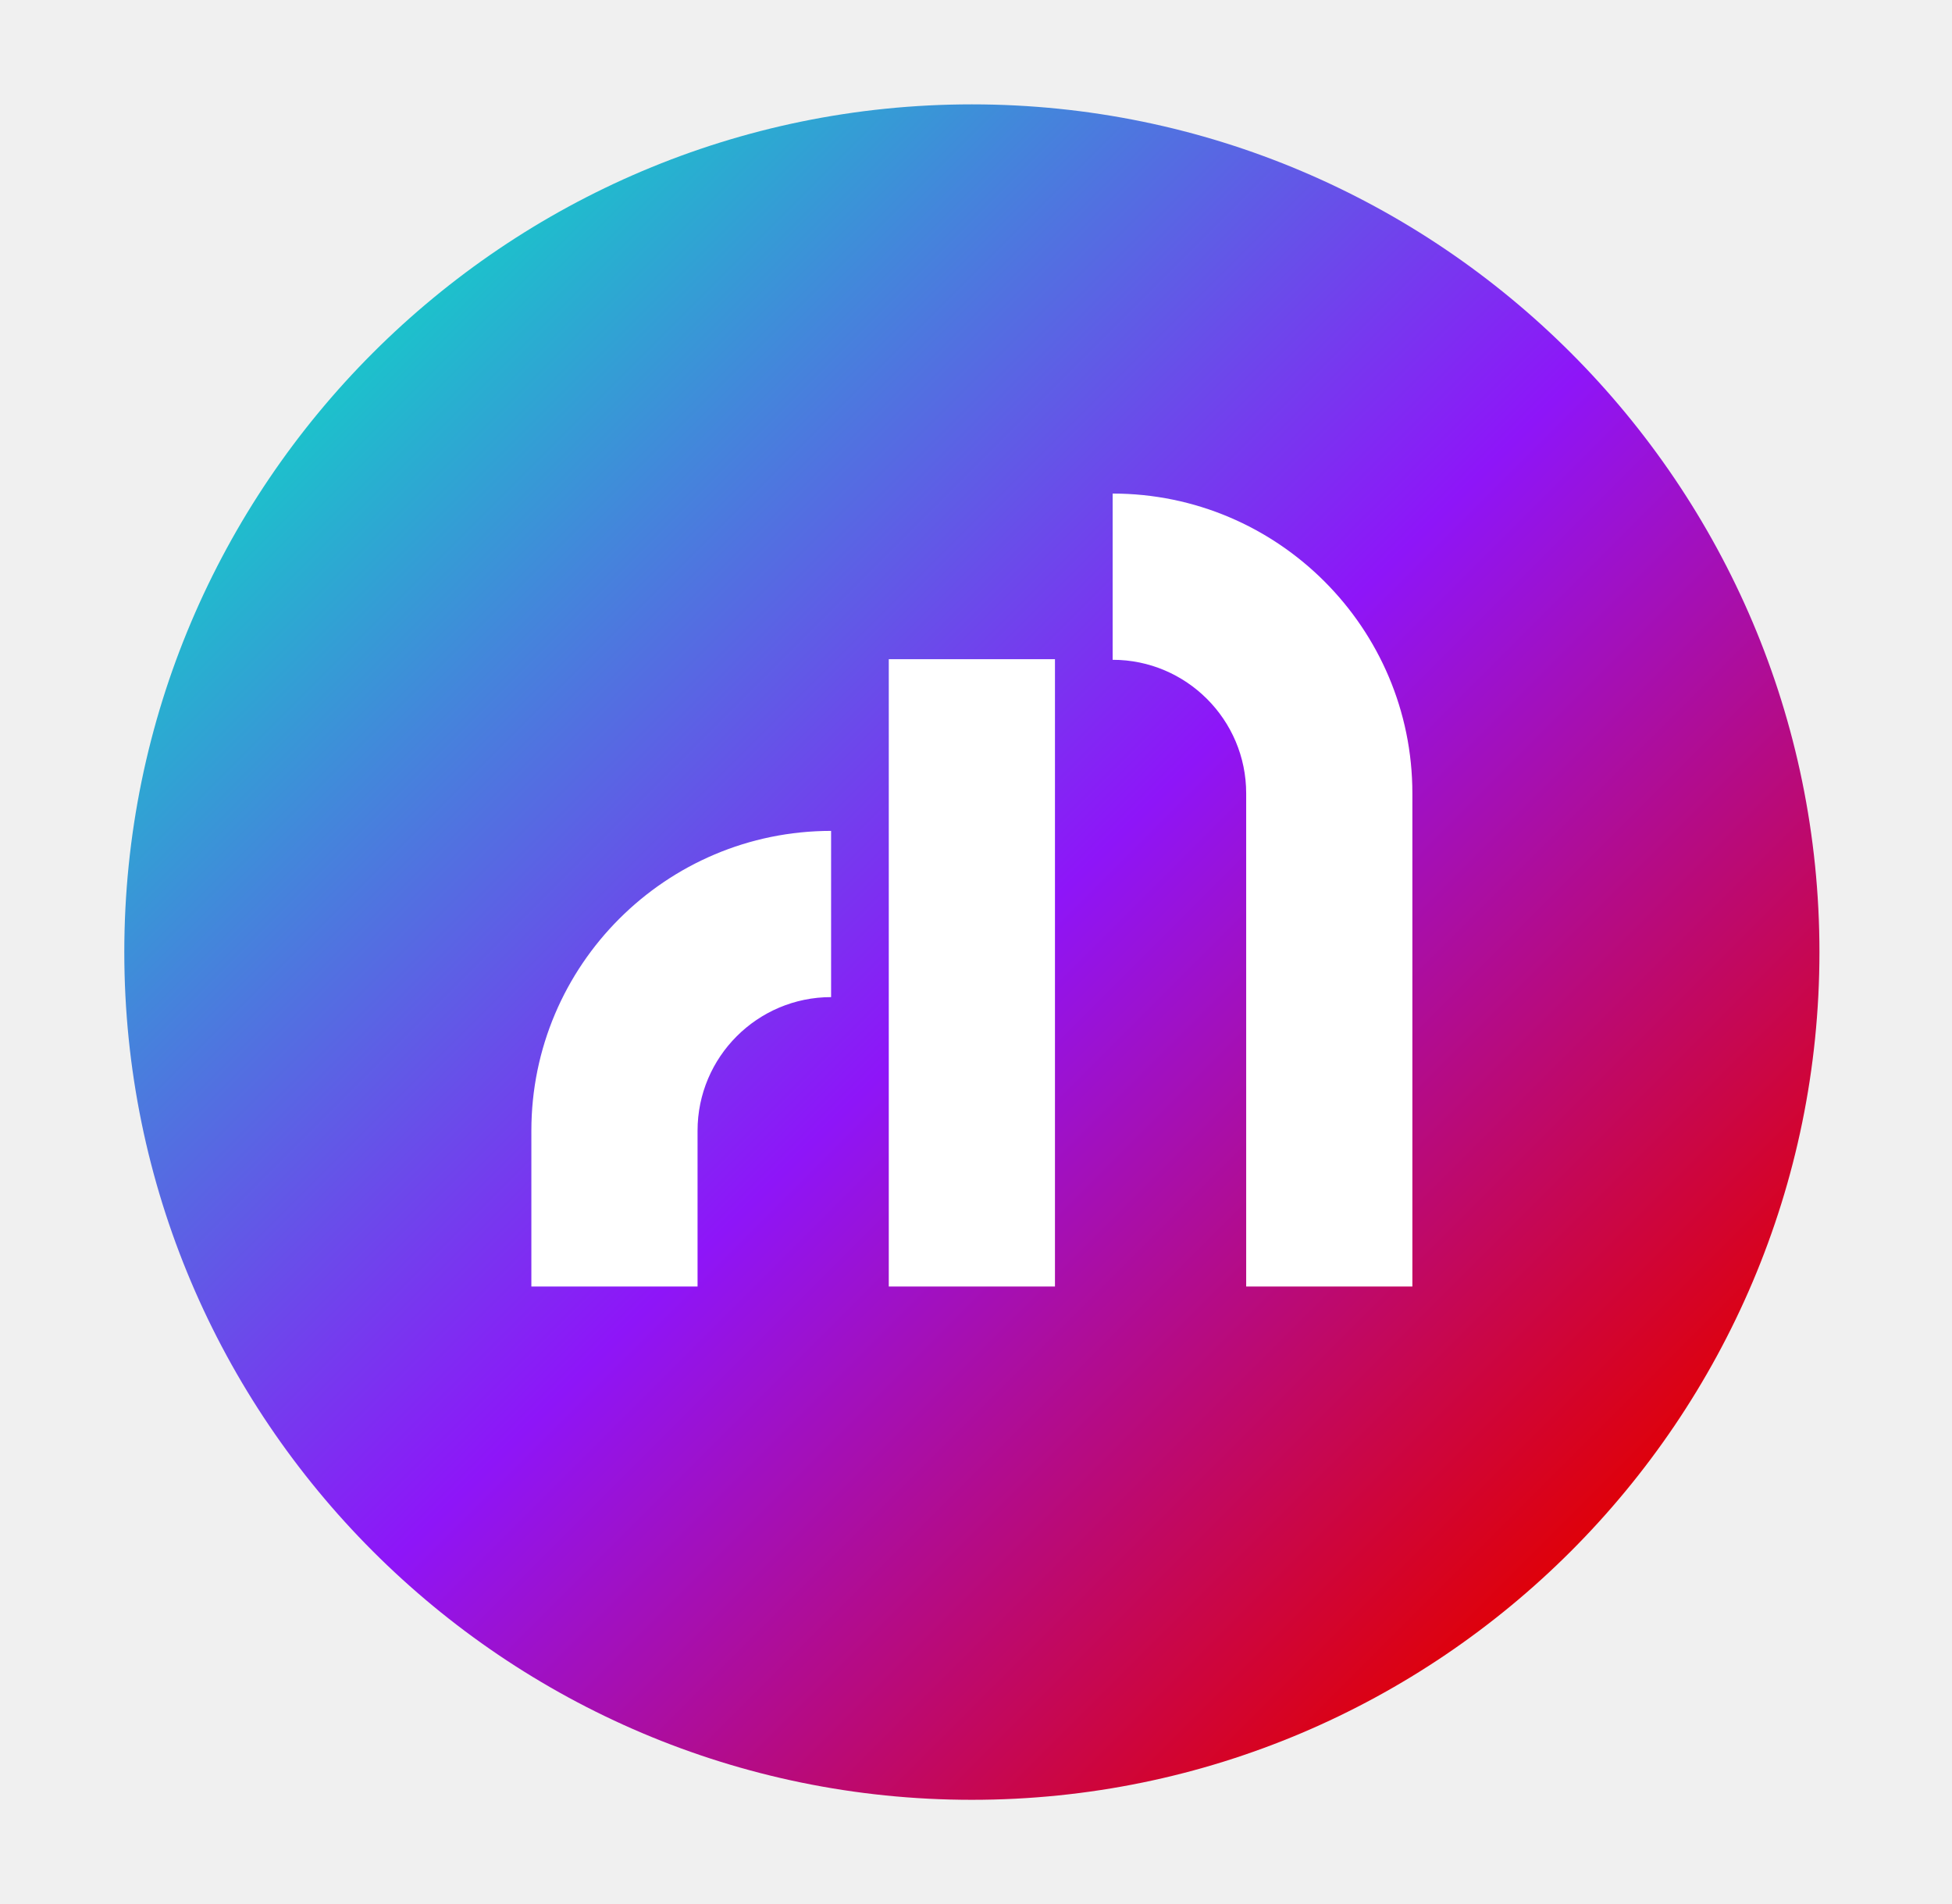
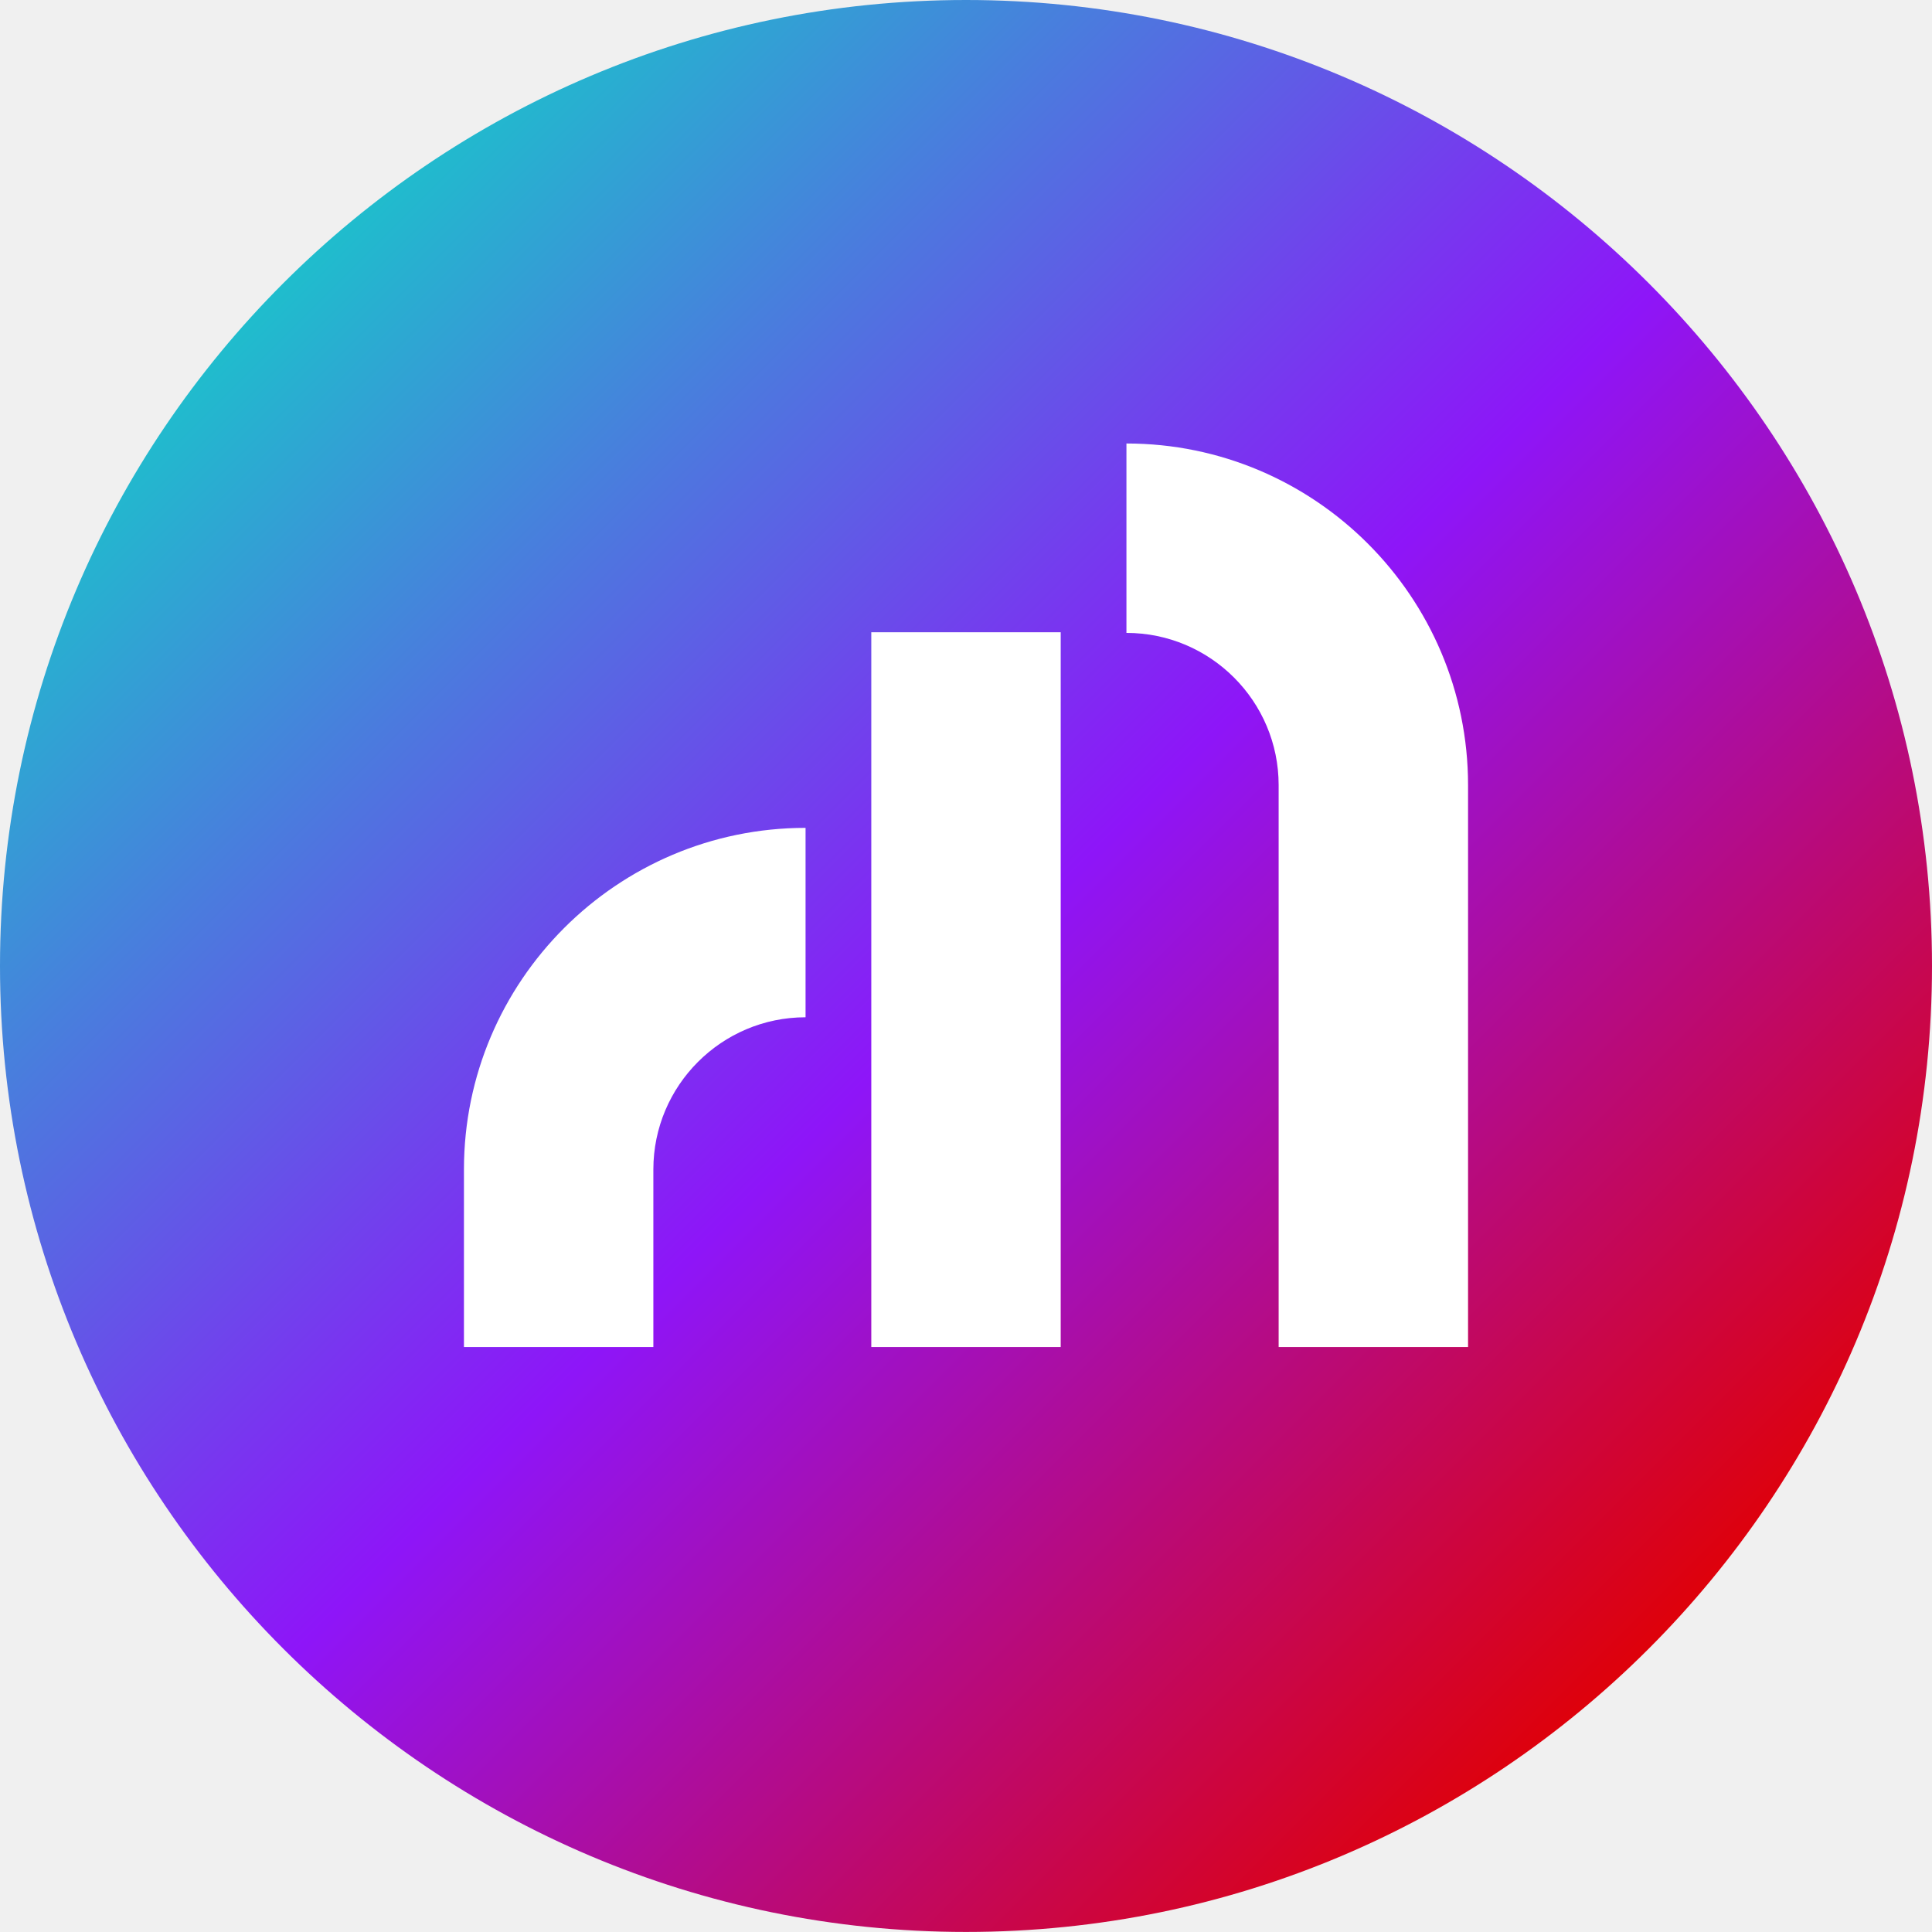
- <svg xmlns="http://www.w3.org/2000/svg" xmlns:xlink="http://www.w3.org/1999/xlink" xml:space="preserve" viewBox="0 0 397 387">
-   <defs>
-     <path id="a" d="M25.28 193.59c0 95.05 77.33 172.38 172.38 172.38s172.38-77.33 172.38-172.38S292.71 21.22 197.66 21.22 25.28 98.54 25.28 193.59" />
-   </defs>
-   <clipPath id="b">
-     <use xlink:href="#a" style="overflow:visible" />
-   </clipPath>
-   <linearGradient id="c" x1="-761.904" x2="-760.904" y1="737.106" y2="737.106" gradientTransform="scale(357.2363 -357.2363)rotate(-45 -1270.846 -551.486)" gradientUnits="userSpaceOnUse">
-     <stop offset="0" style="stop-color:#1dc0cc" />
-     <stop offset=".5" style="stop-color:#8e15f8" />
-     <stop offset="1" style="stop-color:#e20000" />
-   </linearGradient>
-   <path d="m197.66-151.16 344.75 344.75-344.75 344.75-344.75-344.75z" style="clip-path:url(#b);fill:url(#c)" />
-   <defs>
-     <path id="d" d="M-206.84-346.41h1920v1080h-1920z" />
-   </defs>
-   <clipPath id="e">
-     <use xlink:href="#d" style="overflow:visible" />
-   </clipPath>
-   <path d="M287.25 161.32V261.6h-33.8V161.32c0-14.97-12.18-27.16-27.16-27.16v-33.8c33.61 0 60.96 27.34 60.96 60.96M169.03 168.95v33.8c-14.98 0-27.16 12.18-27.16 27.16v31.69h-33.8v-31.69c0-33.62 27.35-60.96 60.96-60.96M180.76 134.04h33.8V261.6h-33.8z" style="clip-path:url(#e);fill:#fff" />
+ <svg xmlns="http://www.w3.org/2000/svg" xmlns:xlink="http://www.w3.org/1999/xlink" xml:space="preserve" width="344.76" height="344.75">
+   <g transform="translate(-25.28 -21.22)">
+     <defs>
+       <path id="a" d="M25.28 193.59c0 95.05 77.33 172.38 172.38 172.38s172.38-77.33 172.38-172.38S292.71 21.22 197.66 21.22 25.28 98.54 25.28 193.59" />
+     </defs>
+     <clipPath id="c">
+       <use xlink:href="#a" style="overflow:visible" />
+     </clipPath>
+     <linearGradient id="b" x1="-761.904" x2="-760.904" y1="737.106" y2="737.106" gradientTransform="scale(357.2363 -357.2363)rotate(-45 -1270.846 -551.486)" gradientUnits="userSpaceOnUse">
+       <stop offset="0" style="stop-color:#1dc0cc" />
+       <stop offset=".5" style="stop-color:#8e15f8" />
+       <stop offset="1" style="stop-color:#e20000" />
+     </linearGradient>
+     <path d="m197.66 538.34-344.75-344.75 344.75-344.75 344.75 344.75z" clip-path="url(#c)" style="fill:url(#b)" />
+   </g>
+   <g transform="translate(-25.28 -21.22)">
+     <defs>
+       <path id="d" d="M-206.84-346.41h1920v1080h-1920z" />
+     </defs>
+     <clipPath id="e">
+       <use xlink:href="#d" style="overflow:visible" />
+     </clipPath>
+     <path d="M287.25 161.32V261.6h-33.8V161.32c0-14.97-12.18-27.16-27.16-27.16v-33.8c33.61 0 60.96 27.34 60.96 60.96M169.03 168.95v33.8c-14.98 0-27.16 12.18-27.16 27.16v31.69h-33.8v-31.69c0-33.62 27.35-60.96 60.96-60.96M180.76 134.04h33.8V261.6h-33.8z" clip-path="url(#e)" style="fill:#fff" />
+   </g>
</svg>
